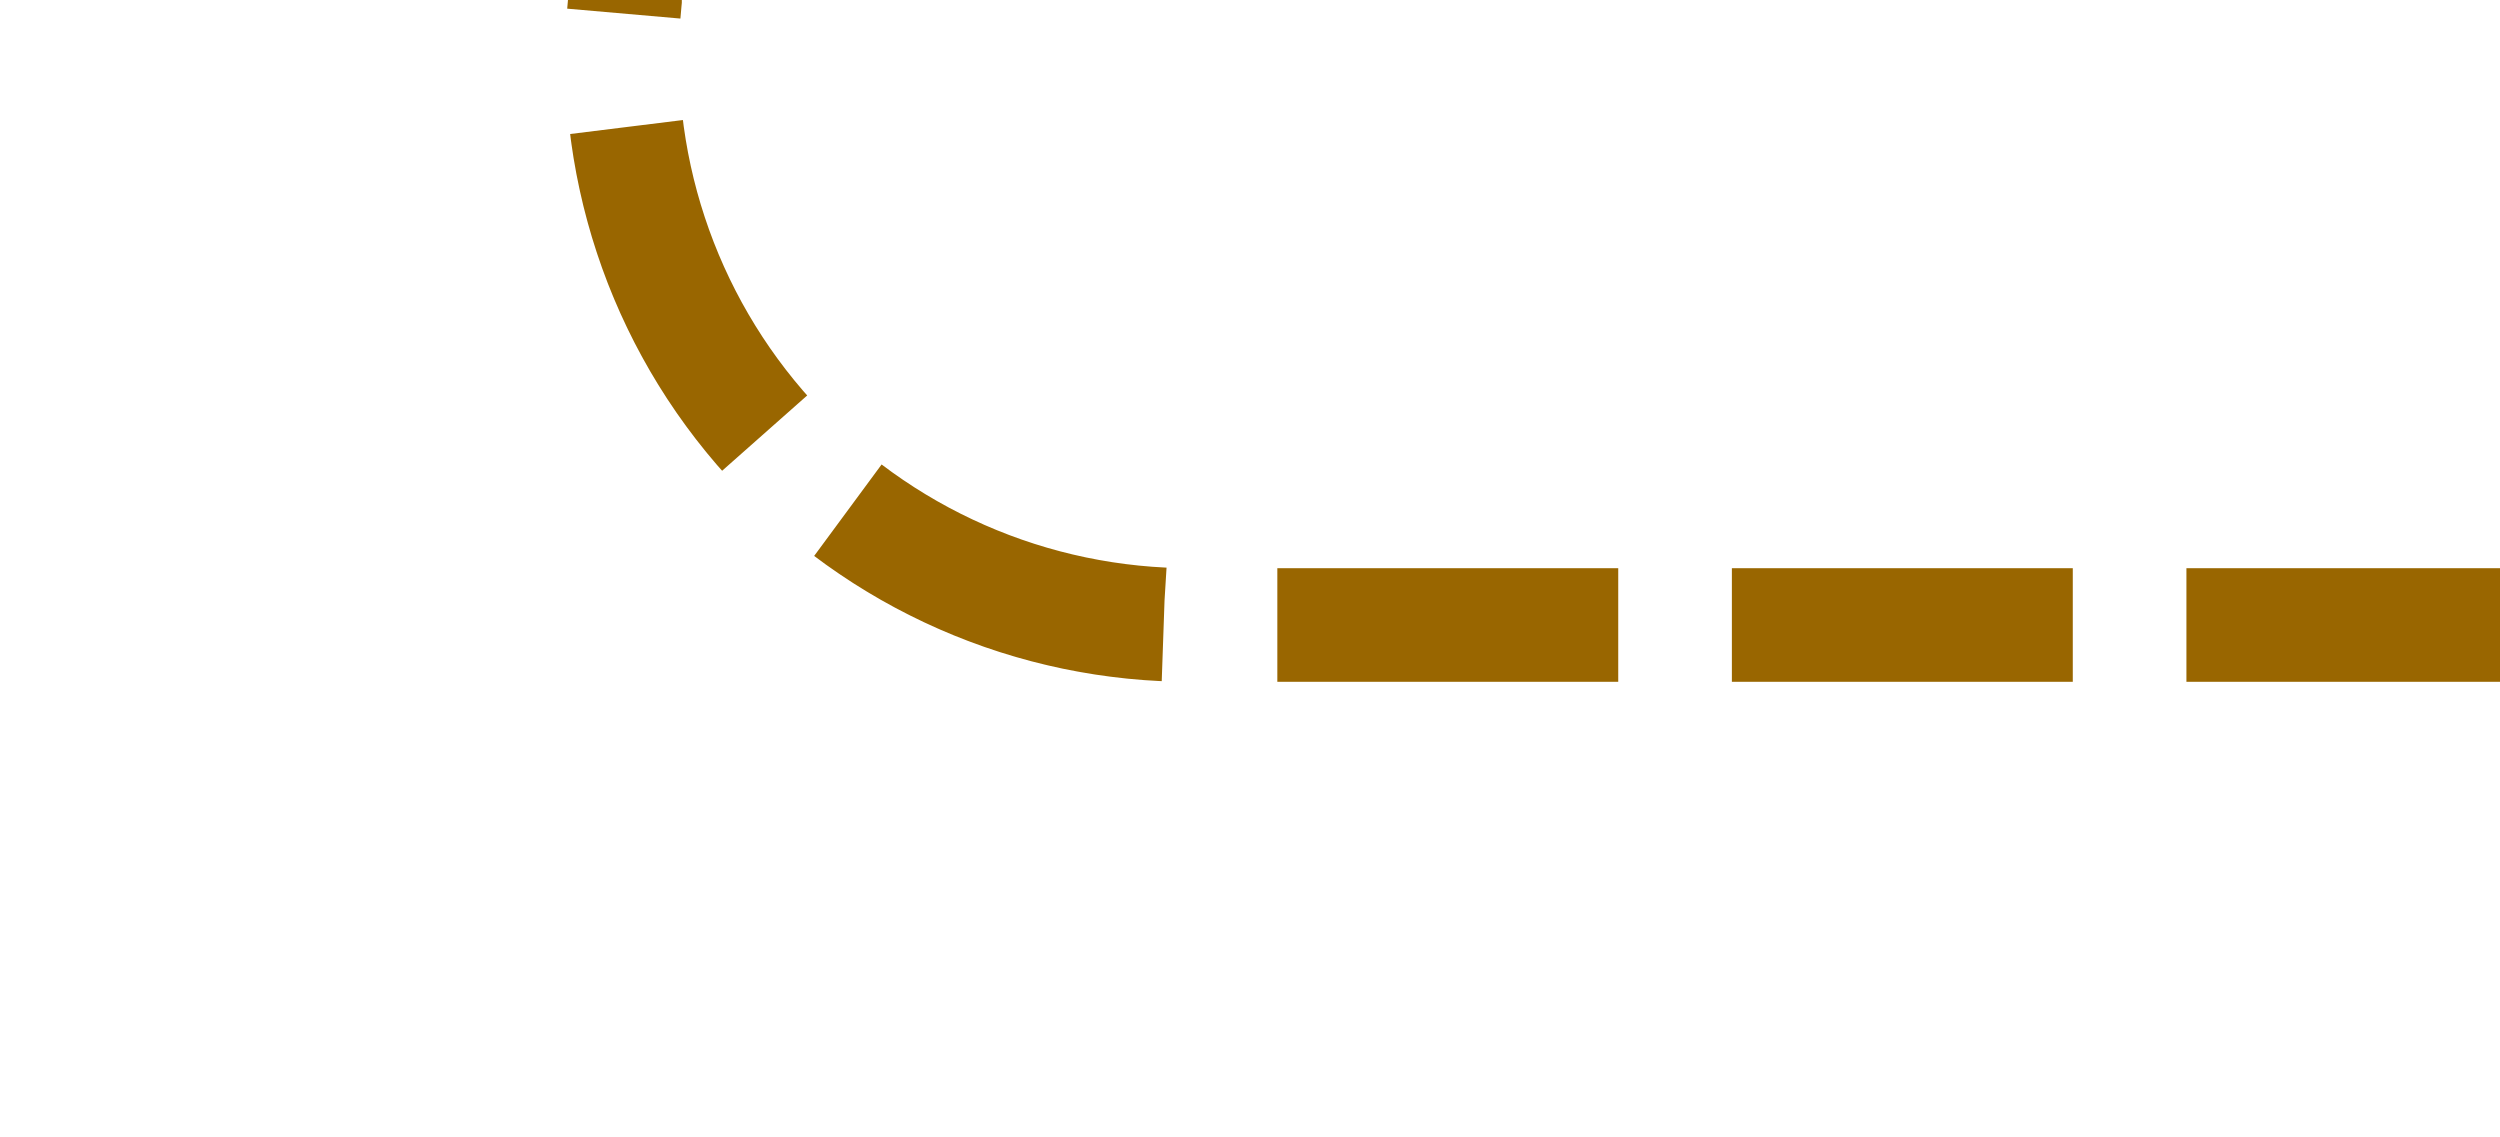
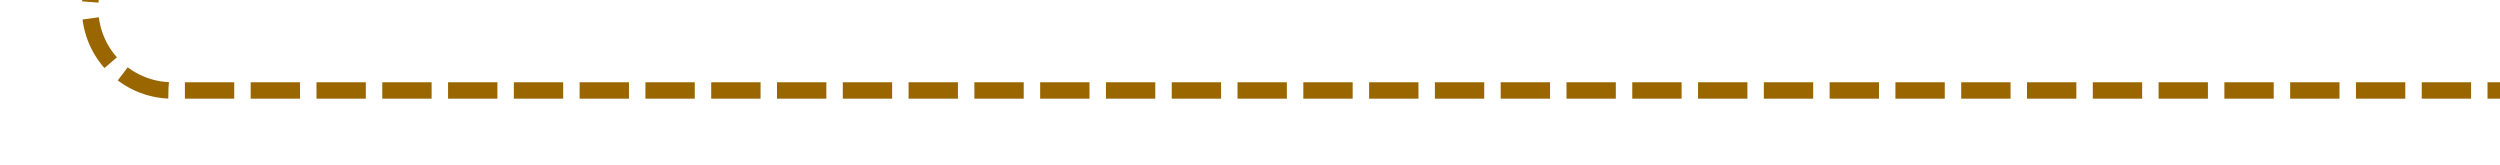
- <svg xmlns="http://www.w3.org/2000/svg" version="1.1" width="22px" height="10px" preserveAspectRatio="xMinYMid meet" viewBox="1348 829  22 8">
-   <path d="M 274 158.5  L 1348 158.5  A 5 5 0 0 1 1353.5 163.5 L 1353.5 828  A 5 5 0 0 0 1358.5 833.5 L 1370 833.5  " stroke-width="1" stroke-dasharray="3,1" stroke="#996600" fill="none" />
-   <path d="M 276 155.5  A 3 3 0 0 0 273 158.5 A 3 3 0 0 0 276 161.5 A 3 3 0 0 0 279 158.5 A 3 3 0 0 0 276 155.5 Z " fill-rule="nonzero" fill="#996600" stroke="none" />
+ <svg xmlns="http://www.w3.org/2000/svg" version="1.1" width="152px" height="10px" preserveAspectRatio="xMinYMid meet" viewBox="1928 707  152 8">
+   <path d="M 1787 687.5  L 1928 687.5  A 5 5 0 0 1 1933.5 692.5 L 1933.5 706  A 5 5 0 0 0 1938.5 711.5 L 2080 711.5  " stroke-width="1" stroke-dasharray="3,1" stroke="#996600" fill="none" />
+   <path d="M 1789 684.5  A 3 3 0 0 0 1786 687.5 A 3 3 0 0 0 1789 690.5 A 3 3 0 0 0 1792 687.5 A 3 3 0 0 0 1789 684.5 Z " fill-rule="nonzero" fill="#996600" stroke="none" />
</svg>
